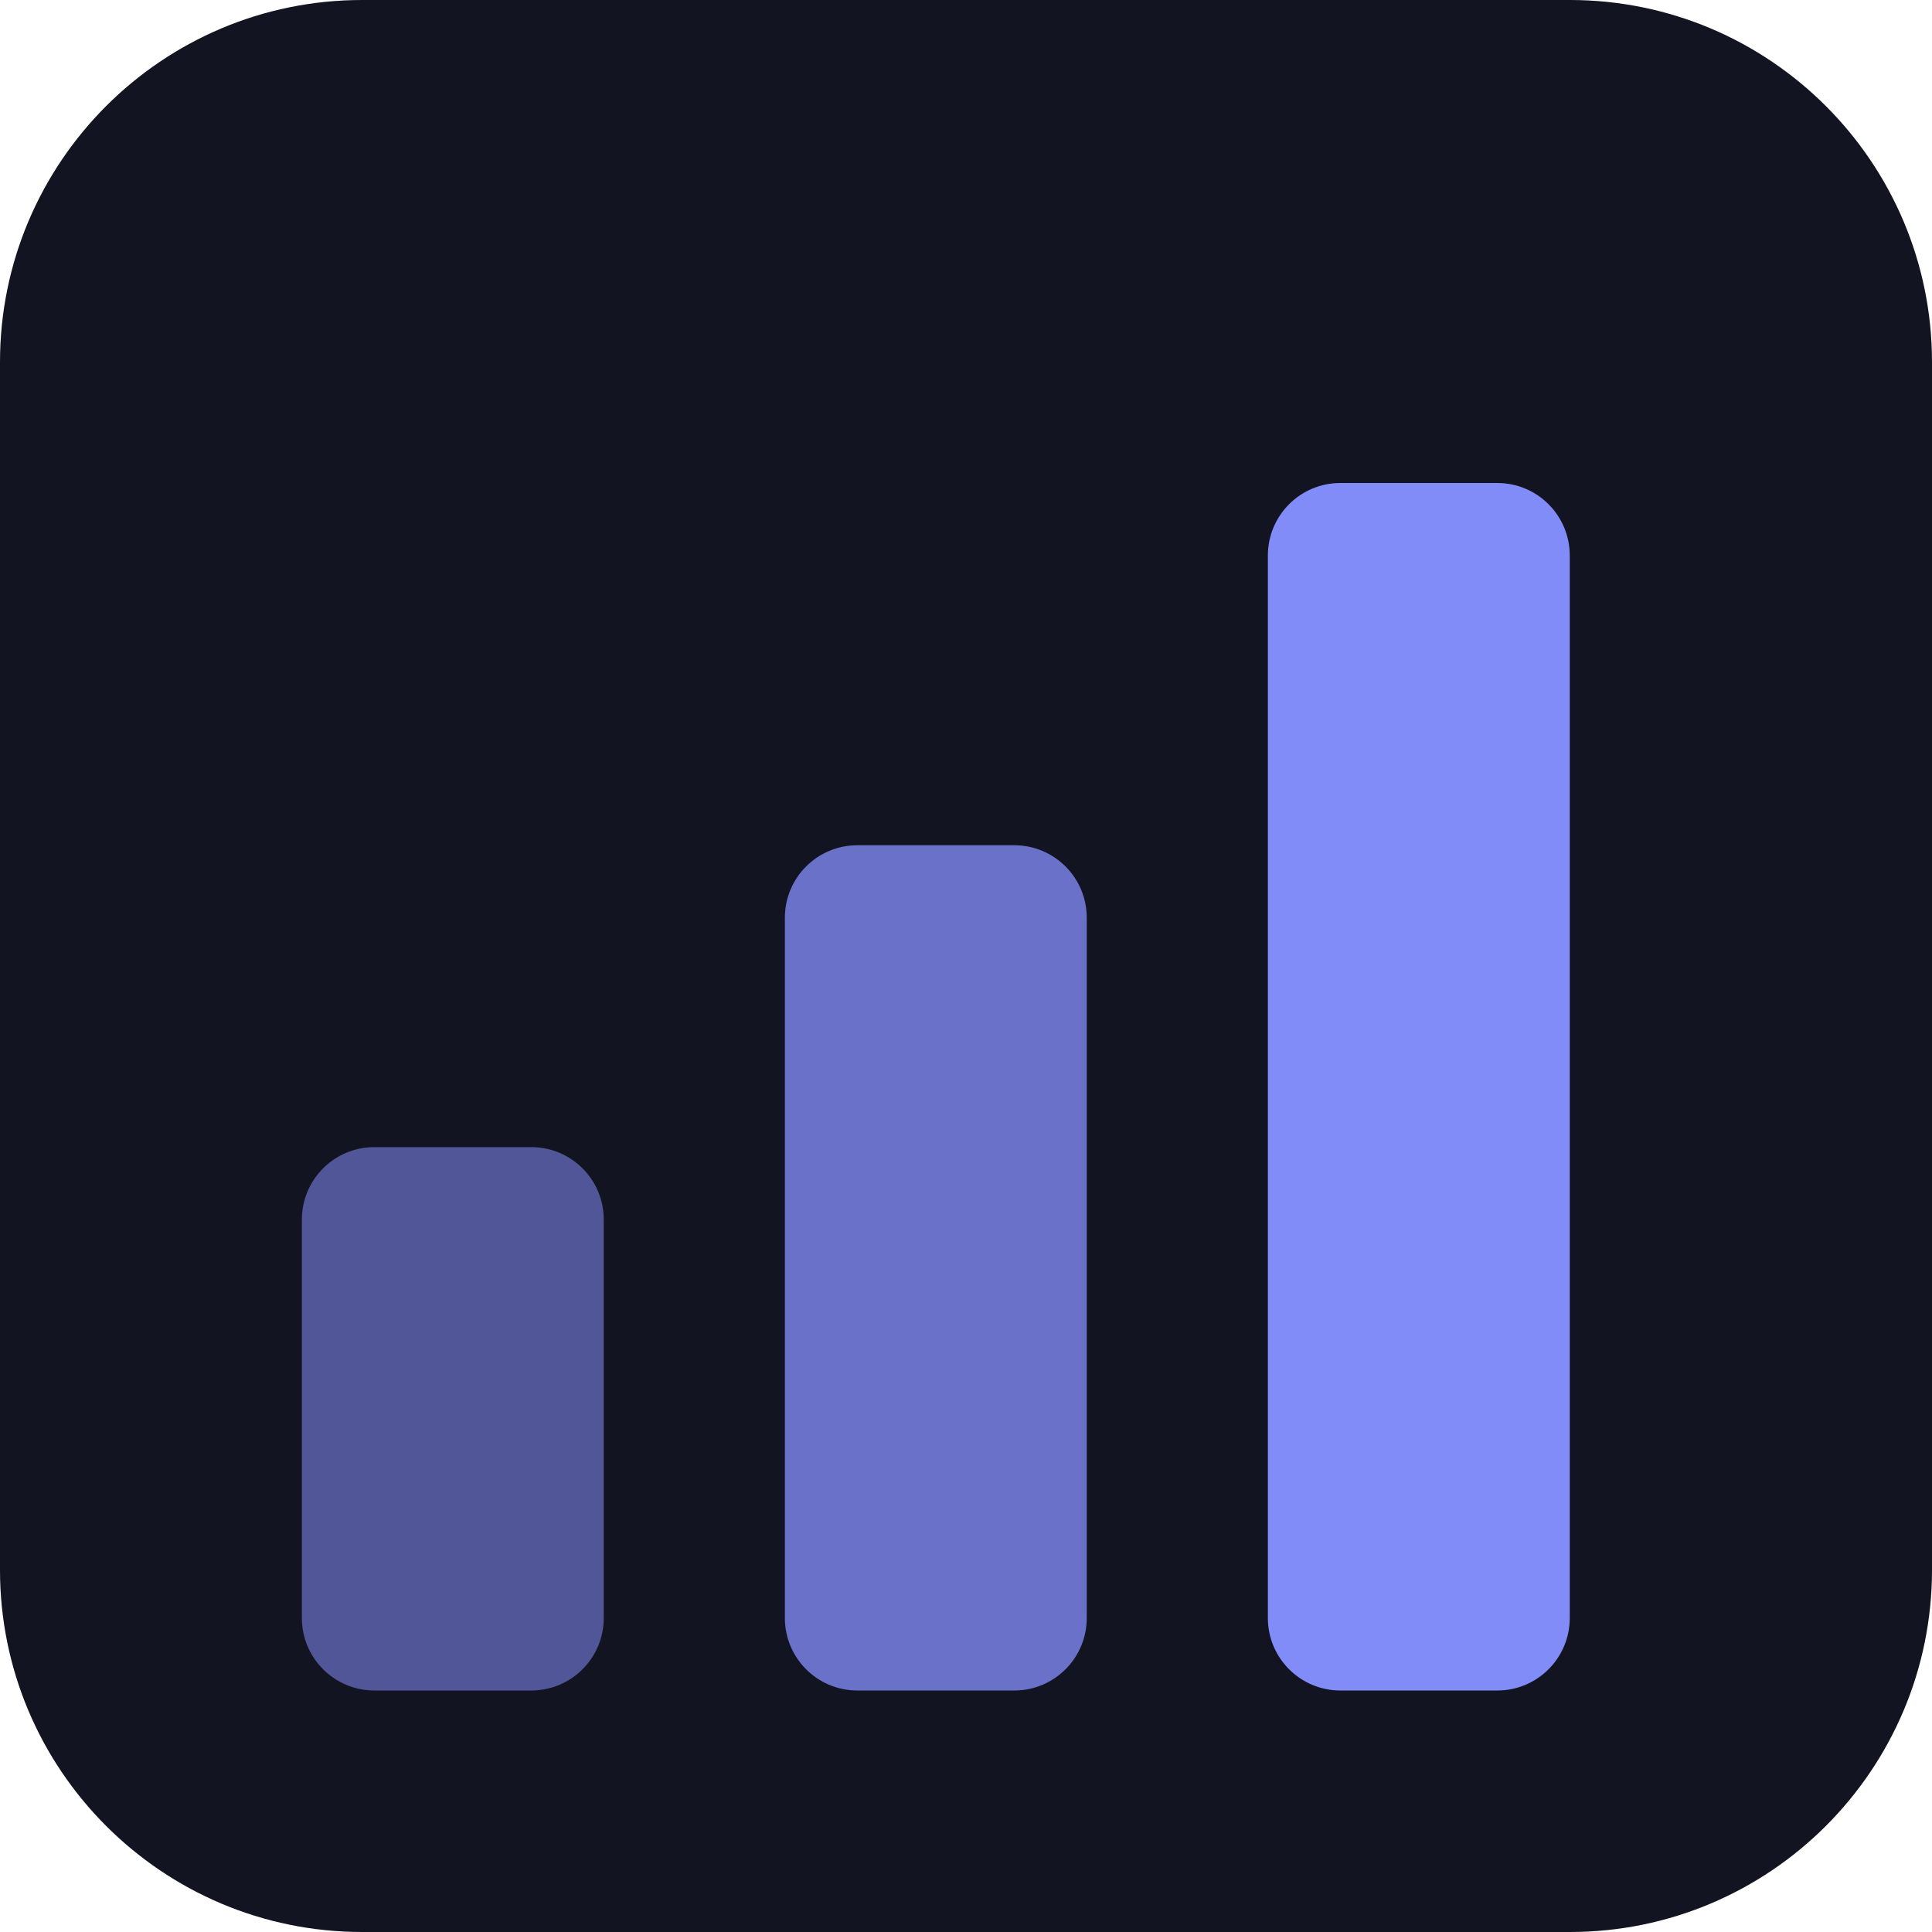
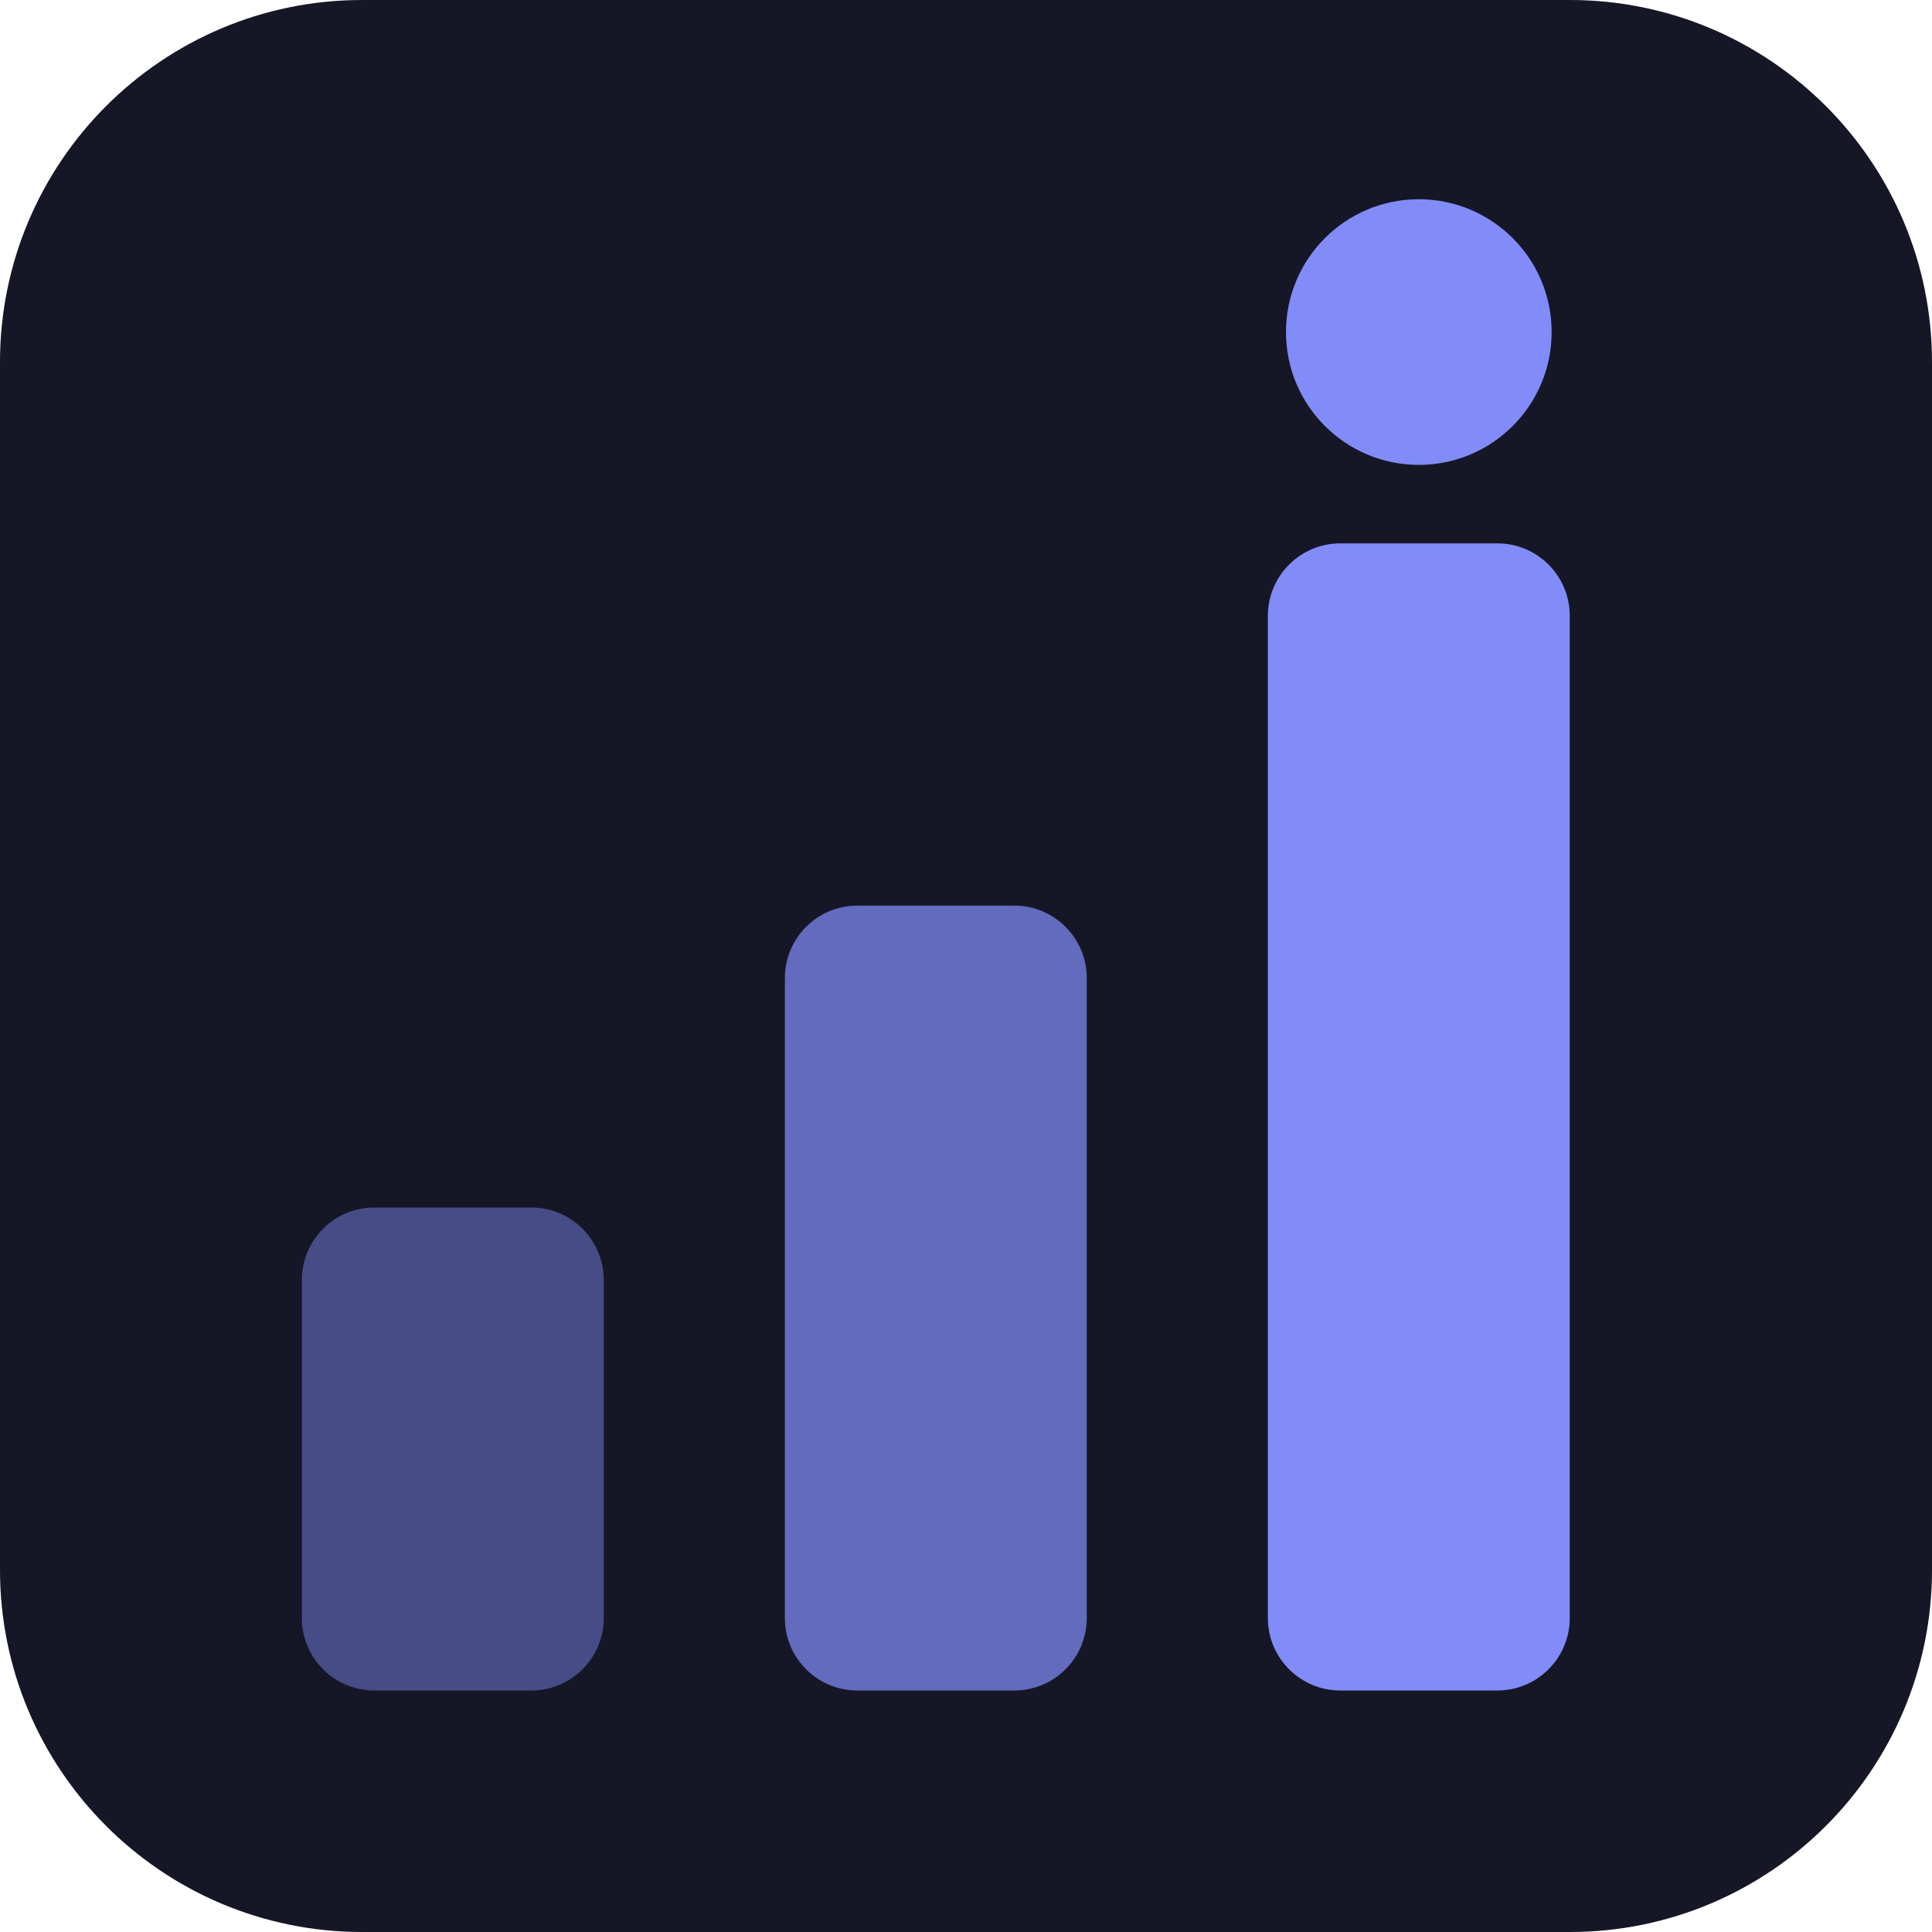
<svg xmlns="http://www.w3.org/2000/svg" viewBox="0 0 32 32">
  <rect width="32" height="32" rx="6" fill="#0a0a0f" />
-   <rect width="32" height="32" rx="6" fill="#818cf8" opacity="0.08" />
-   <rect x="5" y="19" width="5" height="9" rx="1.2" fill="#818cf8" opacity="0.55" />
-   <rect x="13" y="14" width="5" height="14" rx="1.2" fill="#818cf8" opacity="0.78" />
-   <rect x="21" y="8" width="5" height="20" rx="1.2" fill="#818cf8" />
+   <rect width="32" height="32" rx="6" fill="#818cf8" opacity="0.10" />
+   <rect x="5" y="20" width="5" height="8" rx="1.2" fill="#818cf8" opacity="0.45" />
+   <rect x="13" y="15" width="5" height="13" rx="1.2" fill="#818cf8" opacity="0.72" />
+   <rect x="21" y="9" width="5" height="19" rx="1.2" fill="#818cf8" />
+   <circle cx="23.5" cy="5.5" r="2.2" fill="#818cf8" />
</svg>
